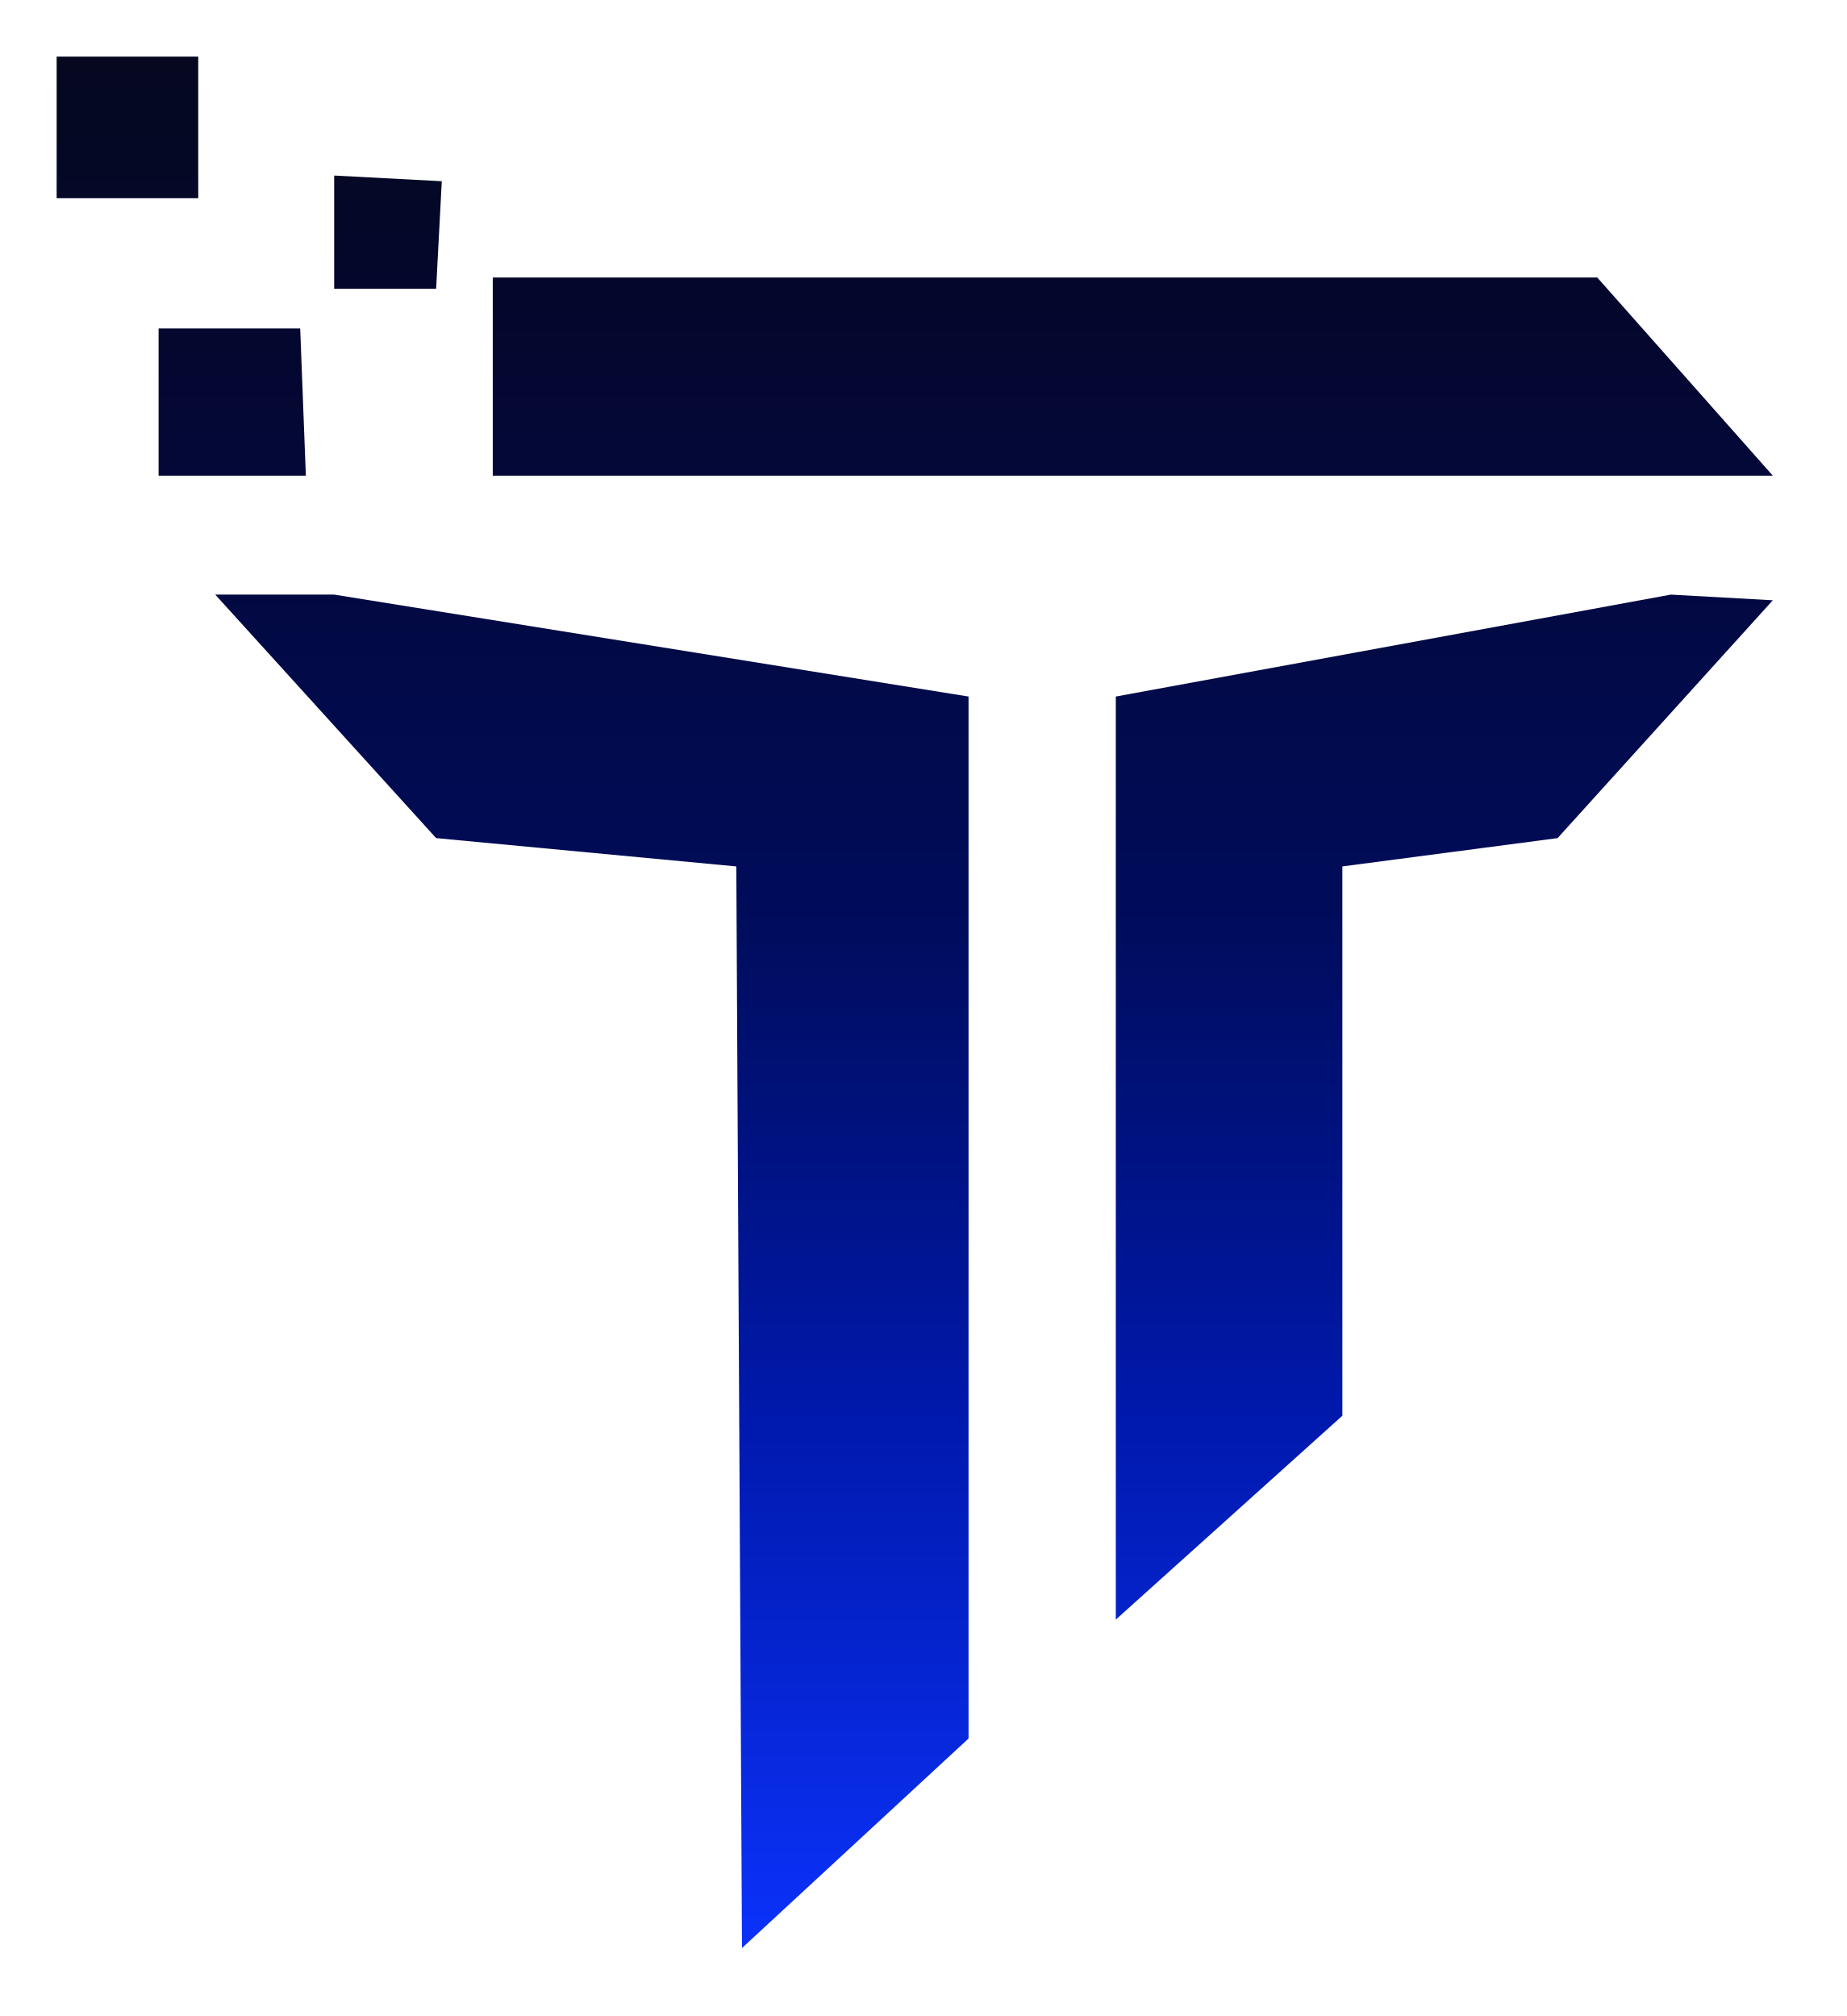
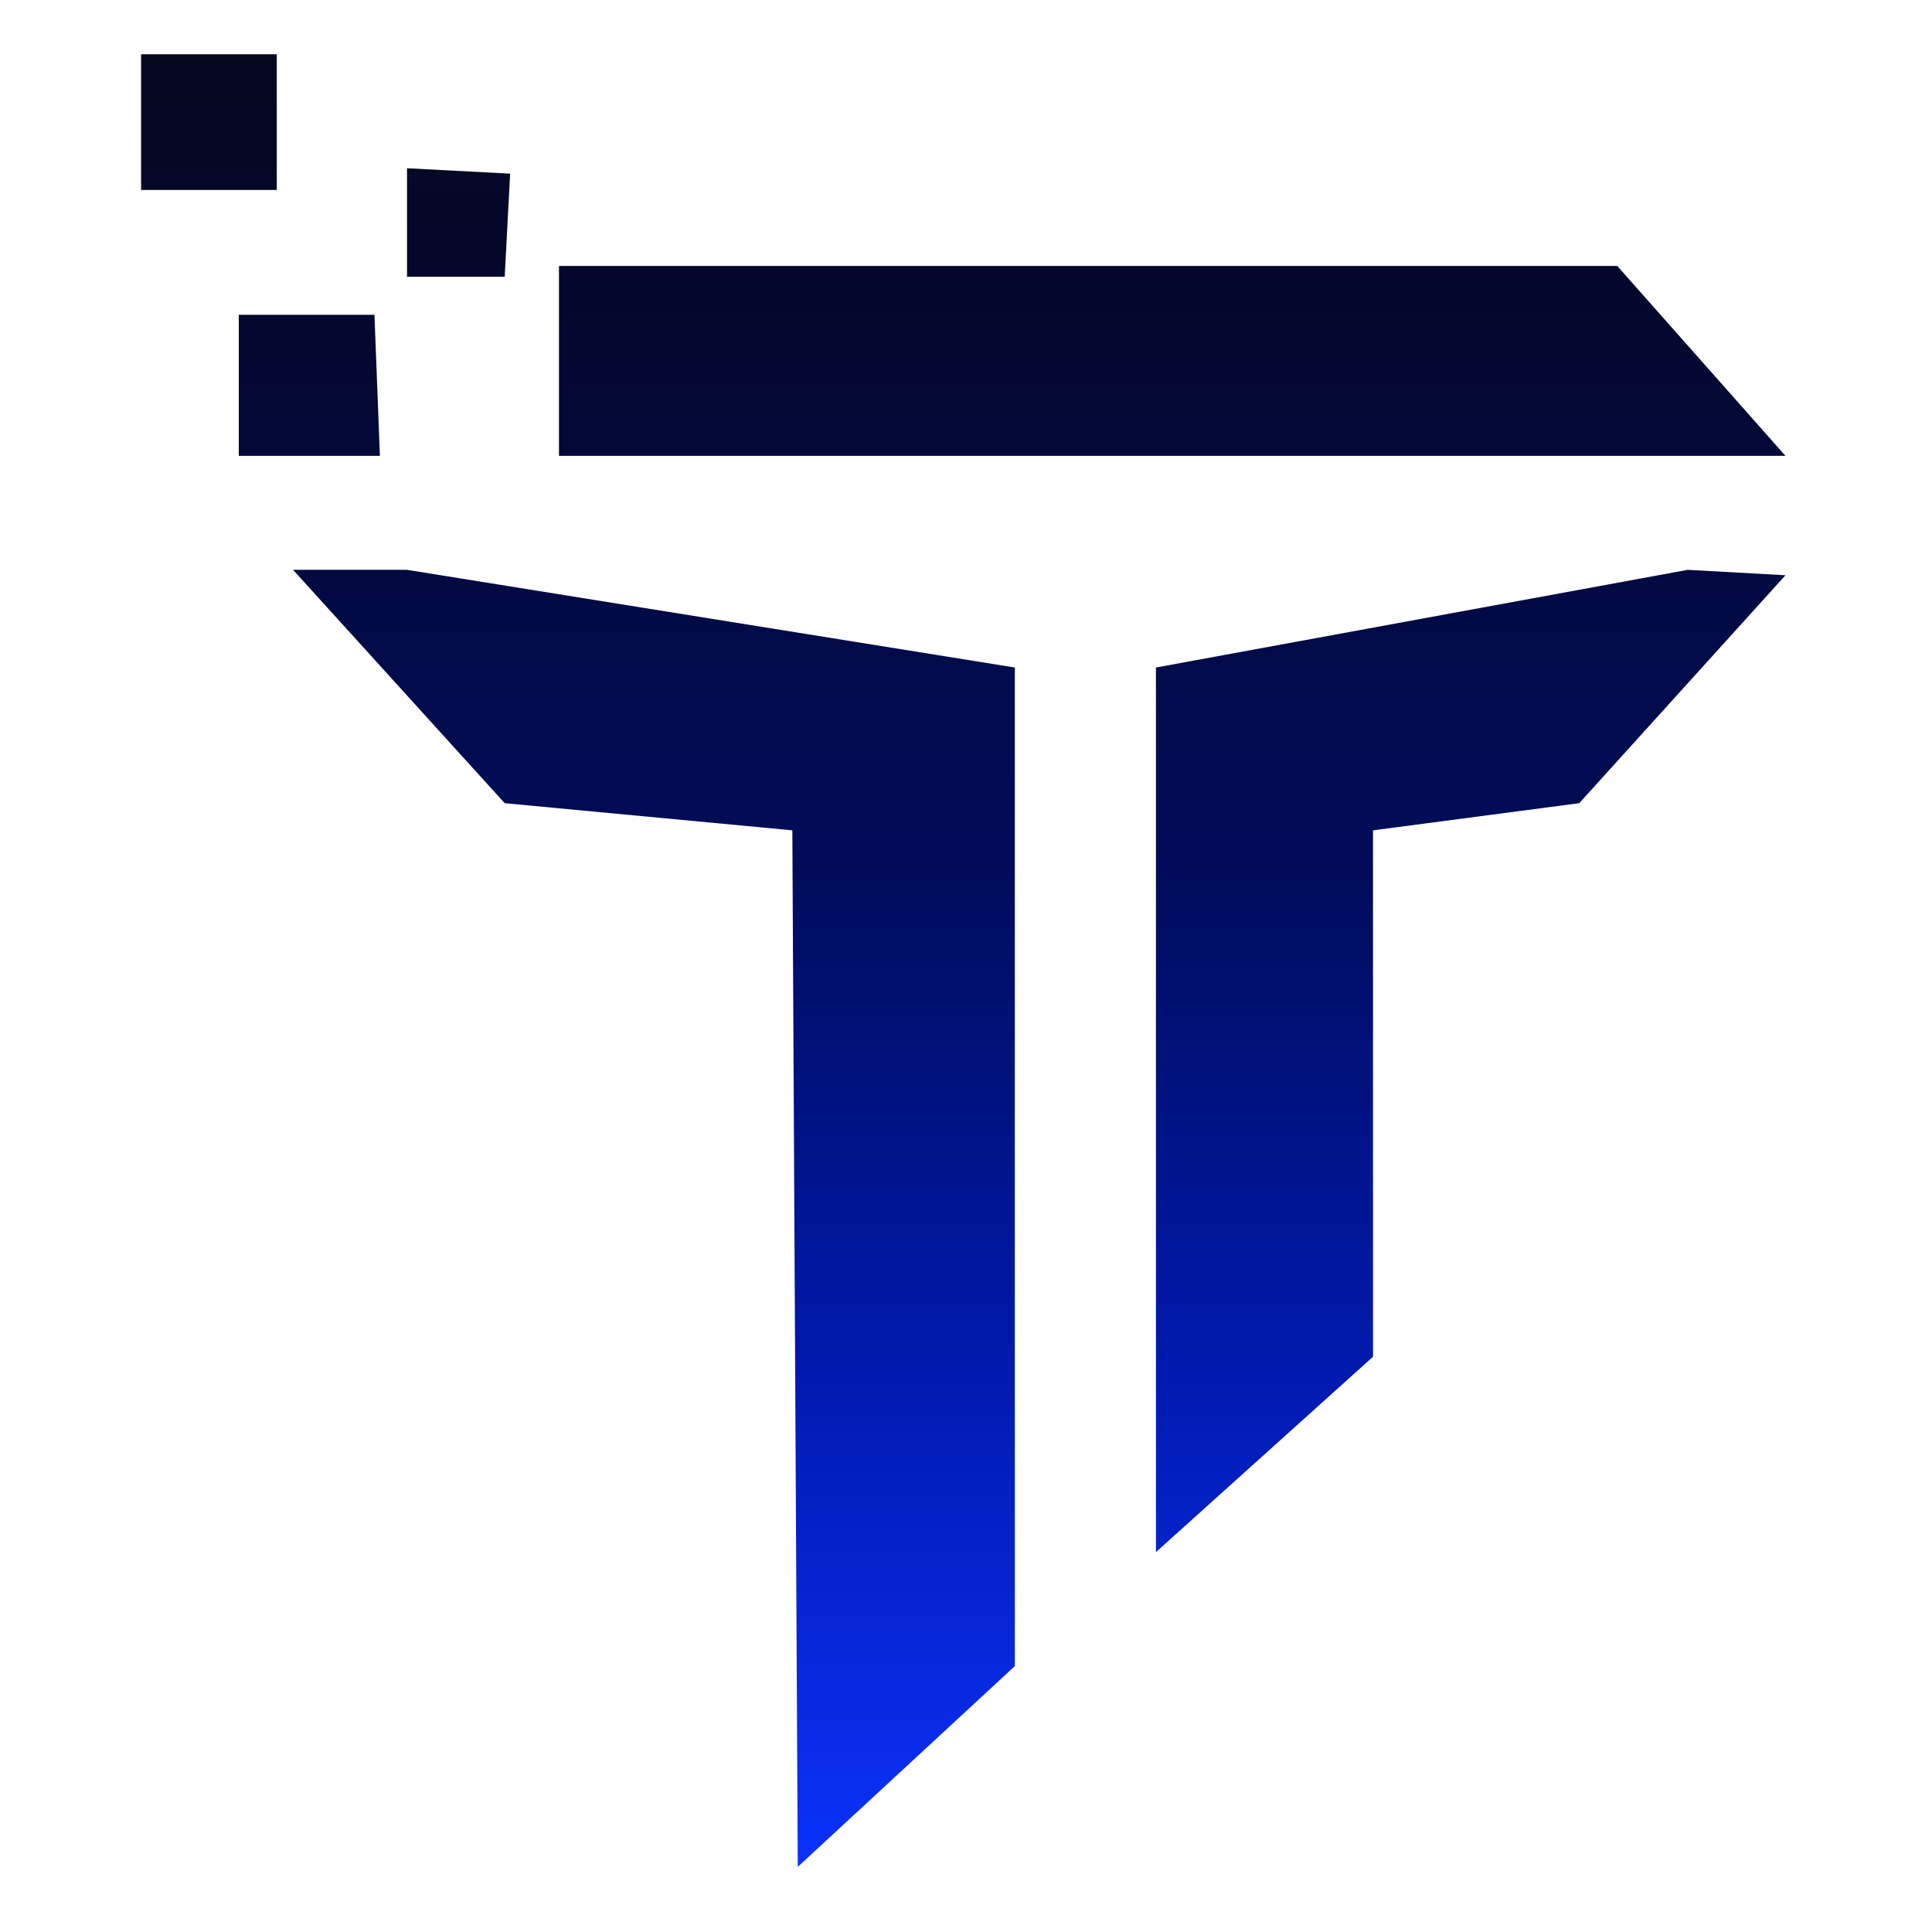
- <svg xmlns="http://www.w3.org/2000/svg" viewBox="28 36 326 356" role="img" aria-label="TheYgent">
+ <svg xmlns="http://www.w3.org/2000/svg" viewBox="12 36 356 356" role="img" aria-label="TheYgent">
  <defs>
    <linearGradient id="ty-light" gradientUnits="userSpaceOnUse" x1="191" y1="46" x2="191" y2="380">
      <stop offset="0" stop-color="#05081f" />
      <stop offset="0.15" stop-color="#04072e" />
      <stop offset="0.45" stop-color="#000c5a" />
      <stop offset="0.72" stop-color="#0019ad" />
      <stop offset="1" stop-color="#0b32fb" />
    </linearGradient>
    <linearGradient id="ty-dark" gradientUnits="userSpaceOnUse" x1="191" y1="46" x2="191" y2="380">
      <stop offset="0" stop-color="#c2ccff" />
      <stop offset="0.4" stop-color="#6f88ff" />
      <stop offset="0.72" stop-color="#4664ff" />
      <stop offset="1" stop-color="#2f52ff" />
    </linearGradient>
    <style>
      /* The favicon follows the BROWSER/OS tab-bar theme via prefers-color-scheme (a separate concern
         from the in-app theme switch, which the app resolves in JS): the deep-navy ramp reads on a
         light tab bar, the periwinkle ramp on a dark one — so one file stays crisp in both. */
      .ty { fill: url(#ty-light); }
      @media (prefers-color-scheme: dark) {
        .ty { fill: url(#ty-dark); }
      }
    </style>
  </defs>
  <g class="ty">
    <polygon points="38,46 63,46 63,71 38,71" />
    <polygon points="87,67 106,68 105,87 87,87" />
    <polygon points="56,94 81,94 82,120 56,120" />
    <polygon points="115,85 310,85 341,120 115,120" />
    <polygon points="66,141 87,141 199,159 199,343 159,380 158,189 105,184" />
    <polygon points="323,141 341,142 303,184 265,189 265,286 225,322 225,159" />
  </g>
</svg>
